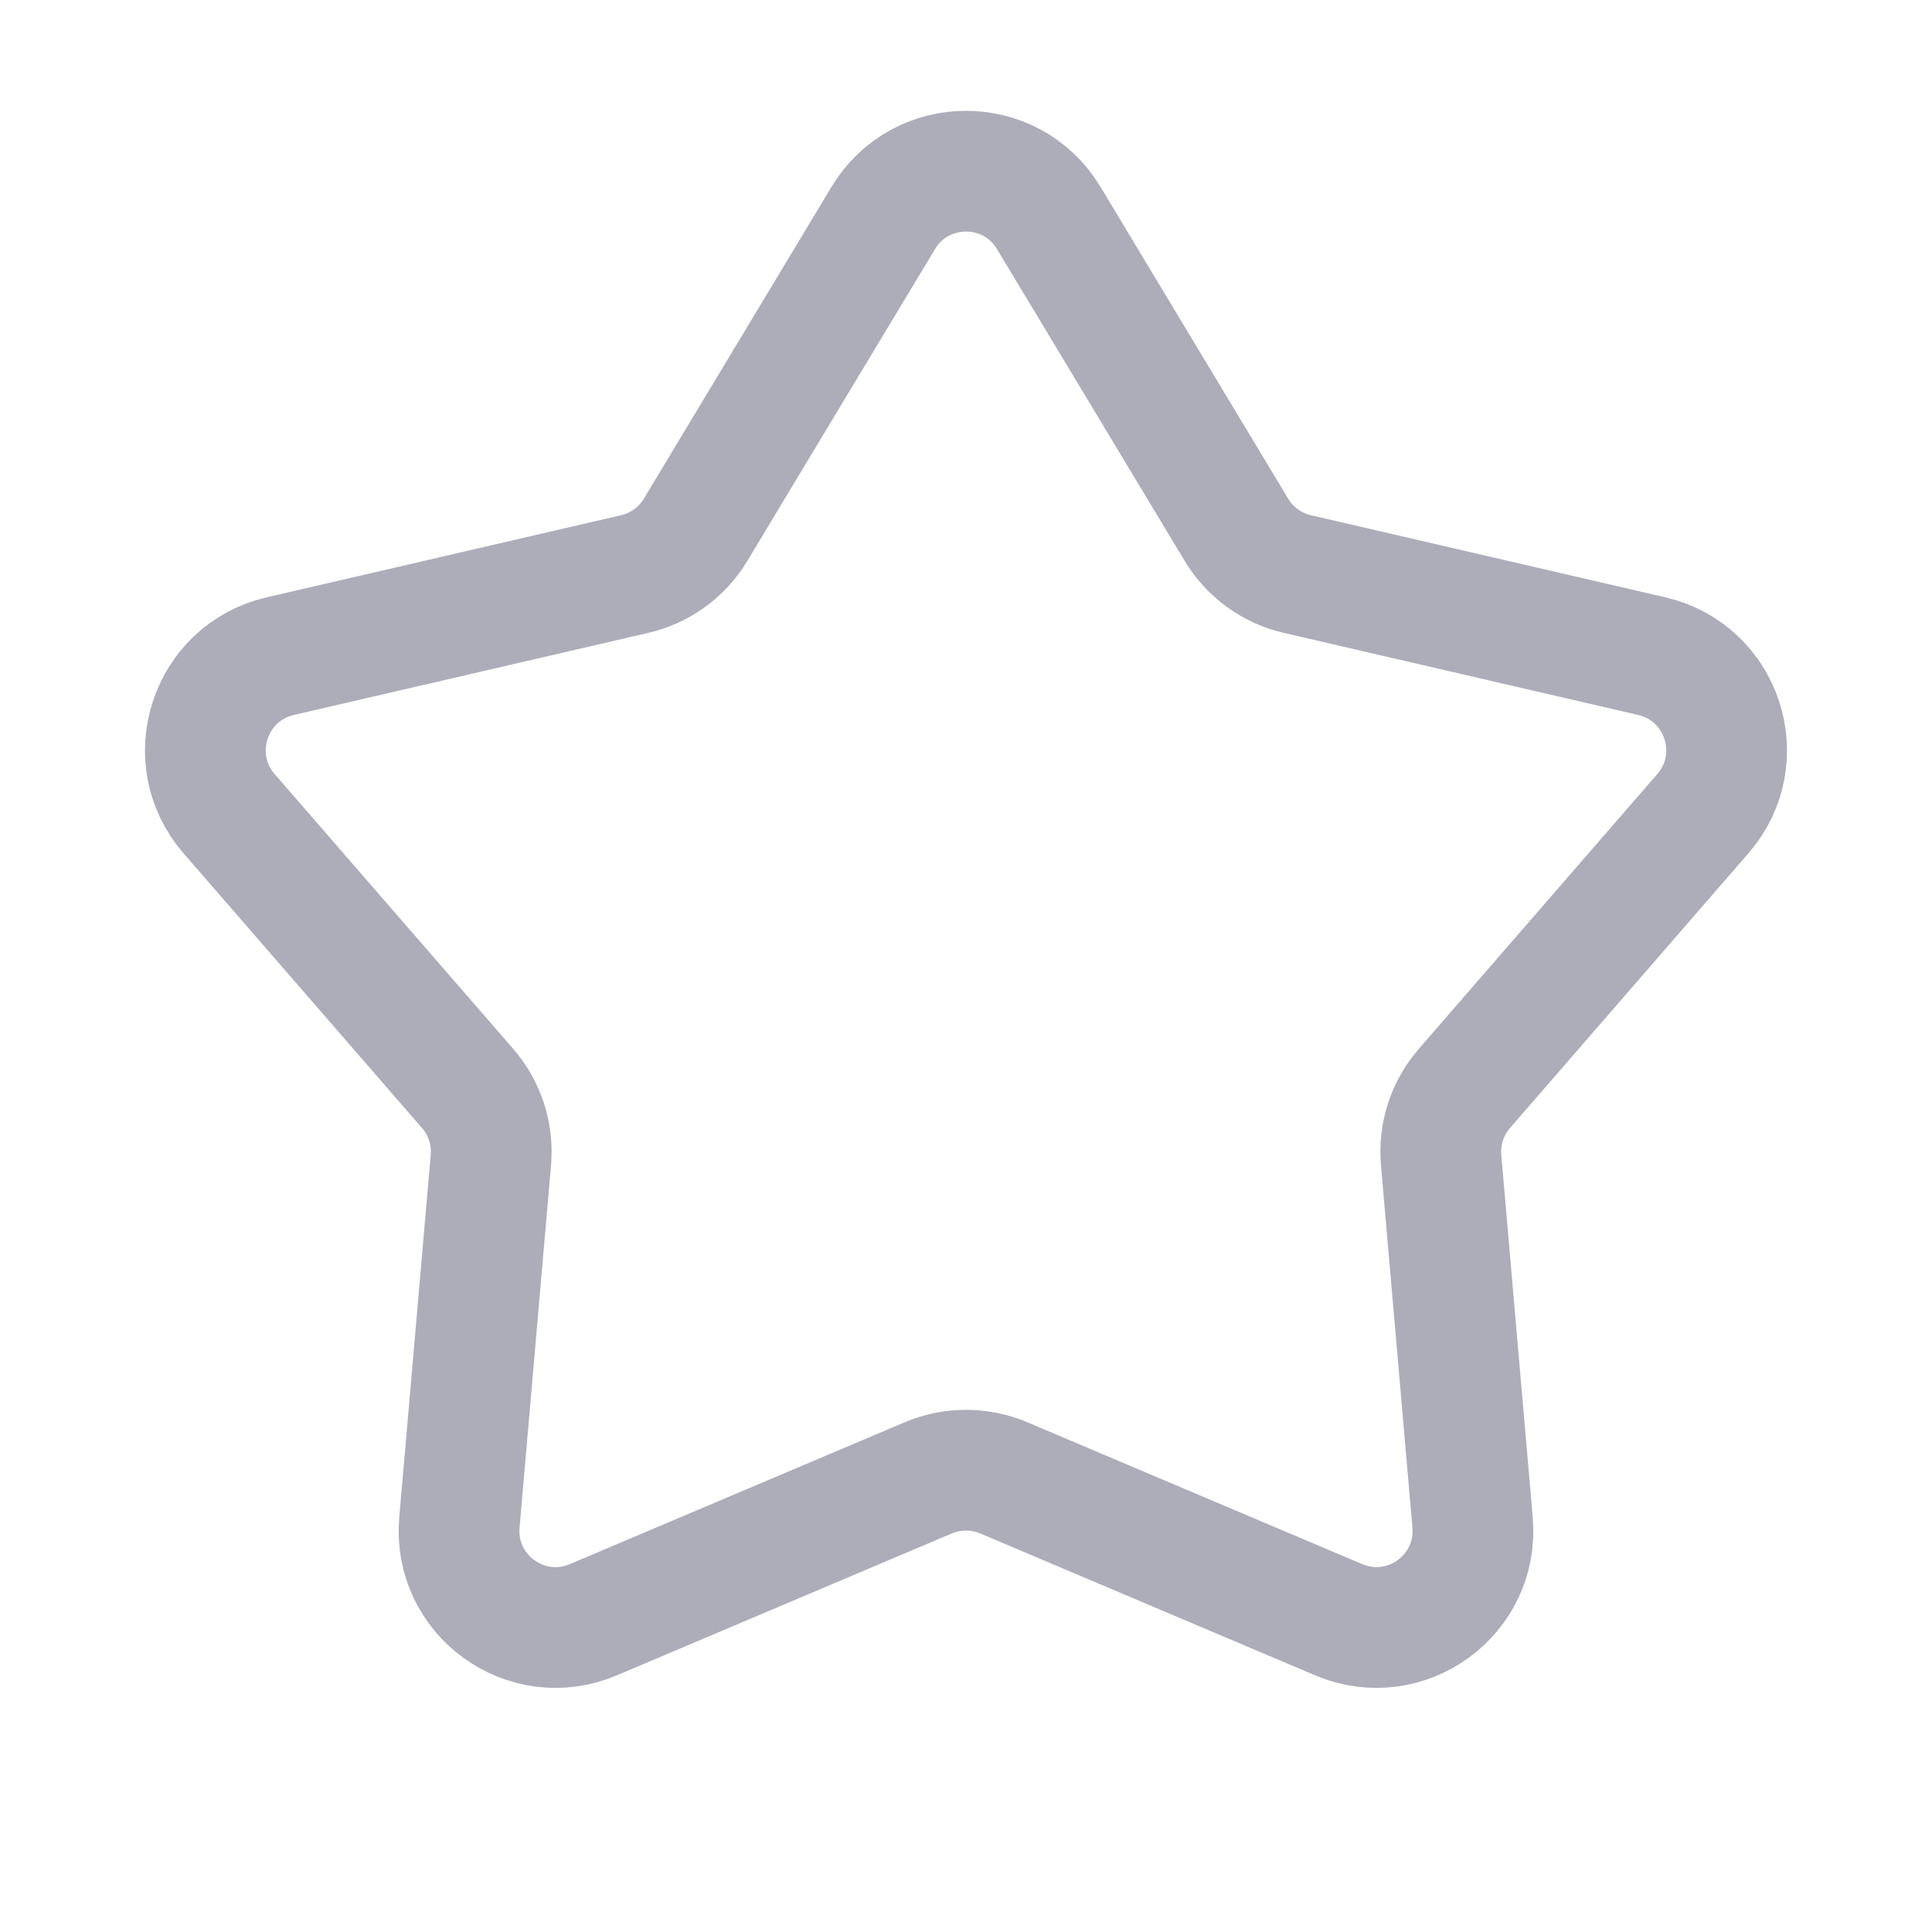
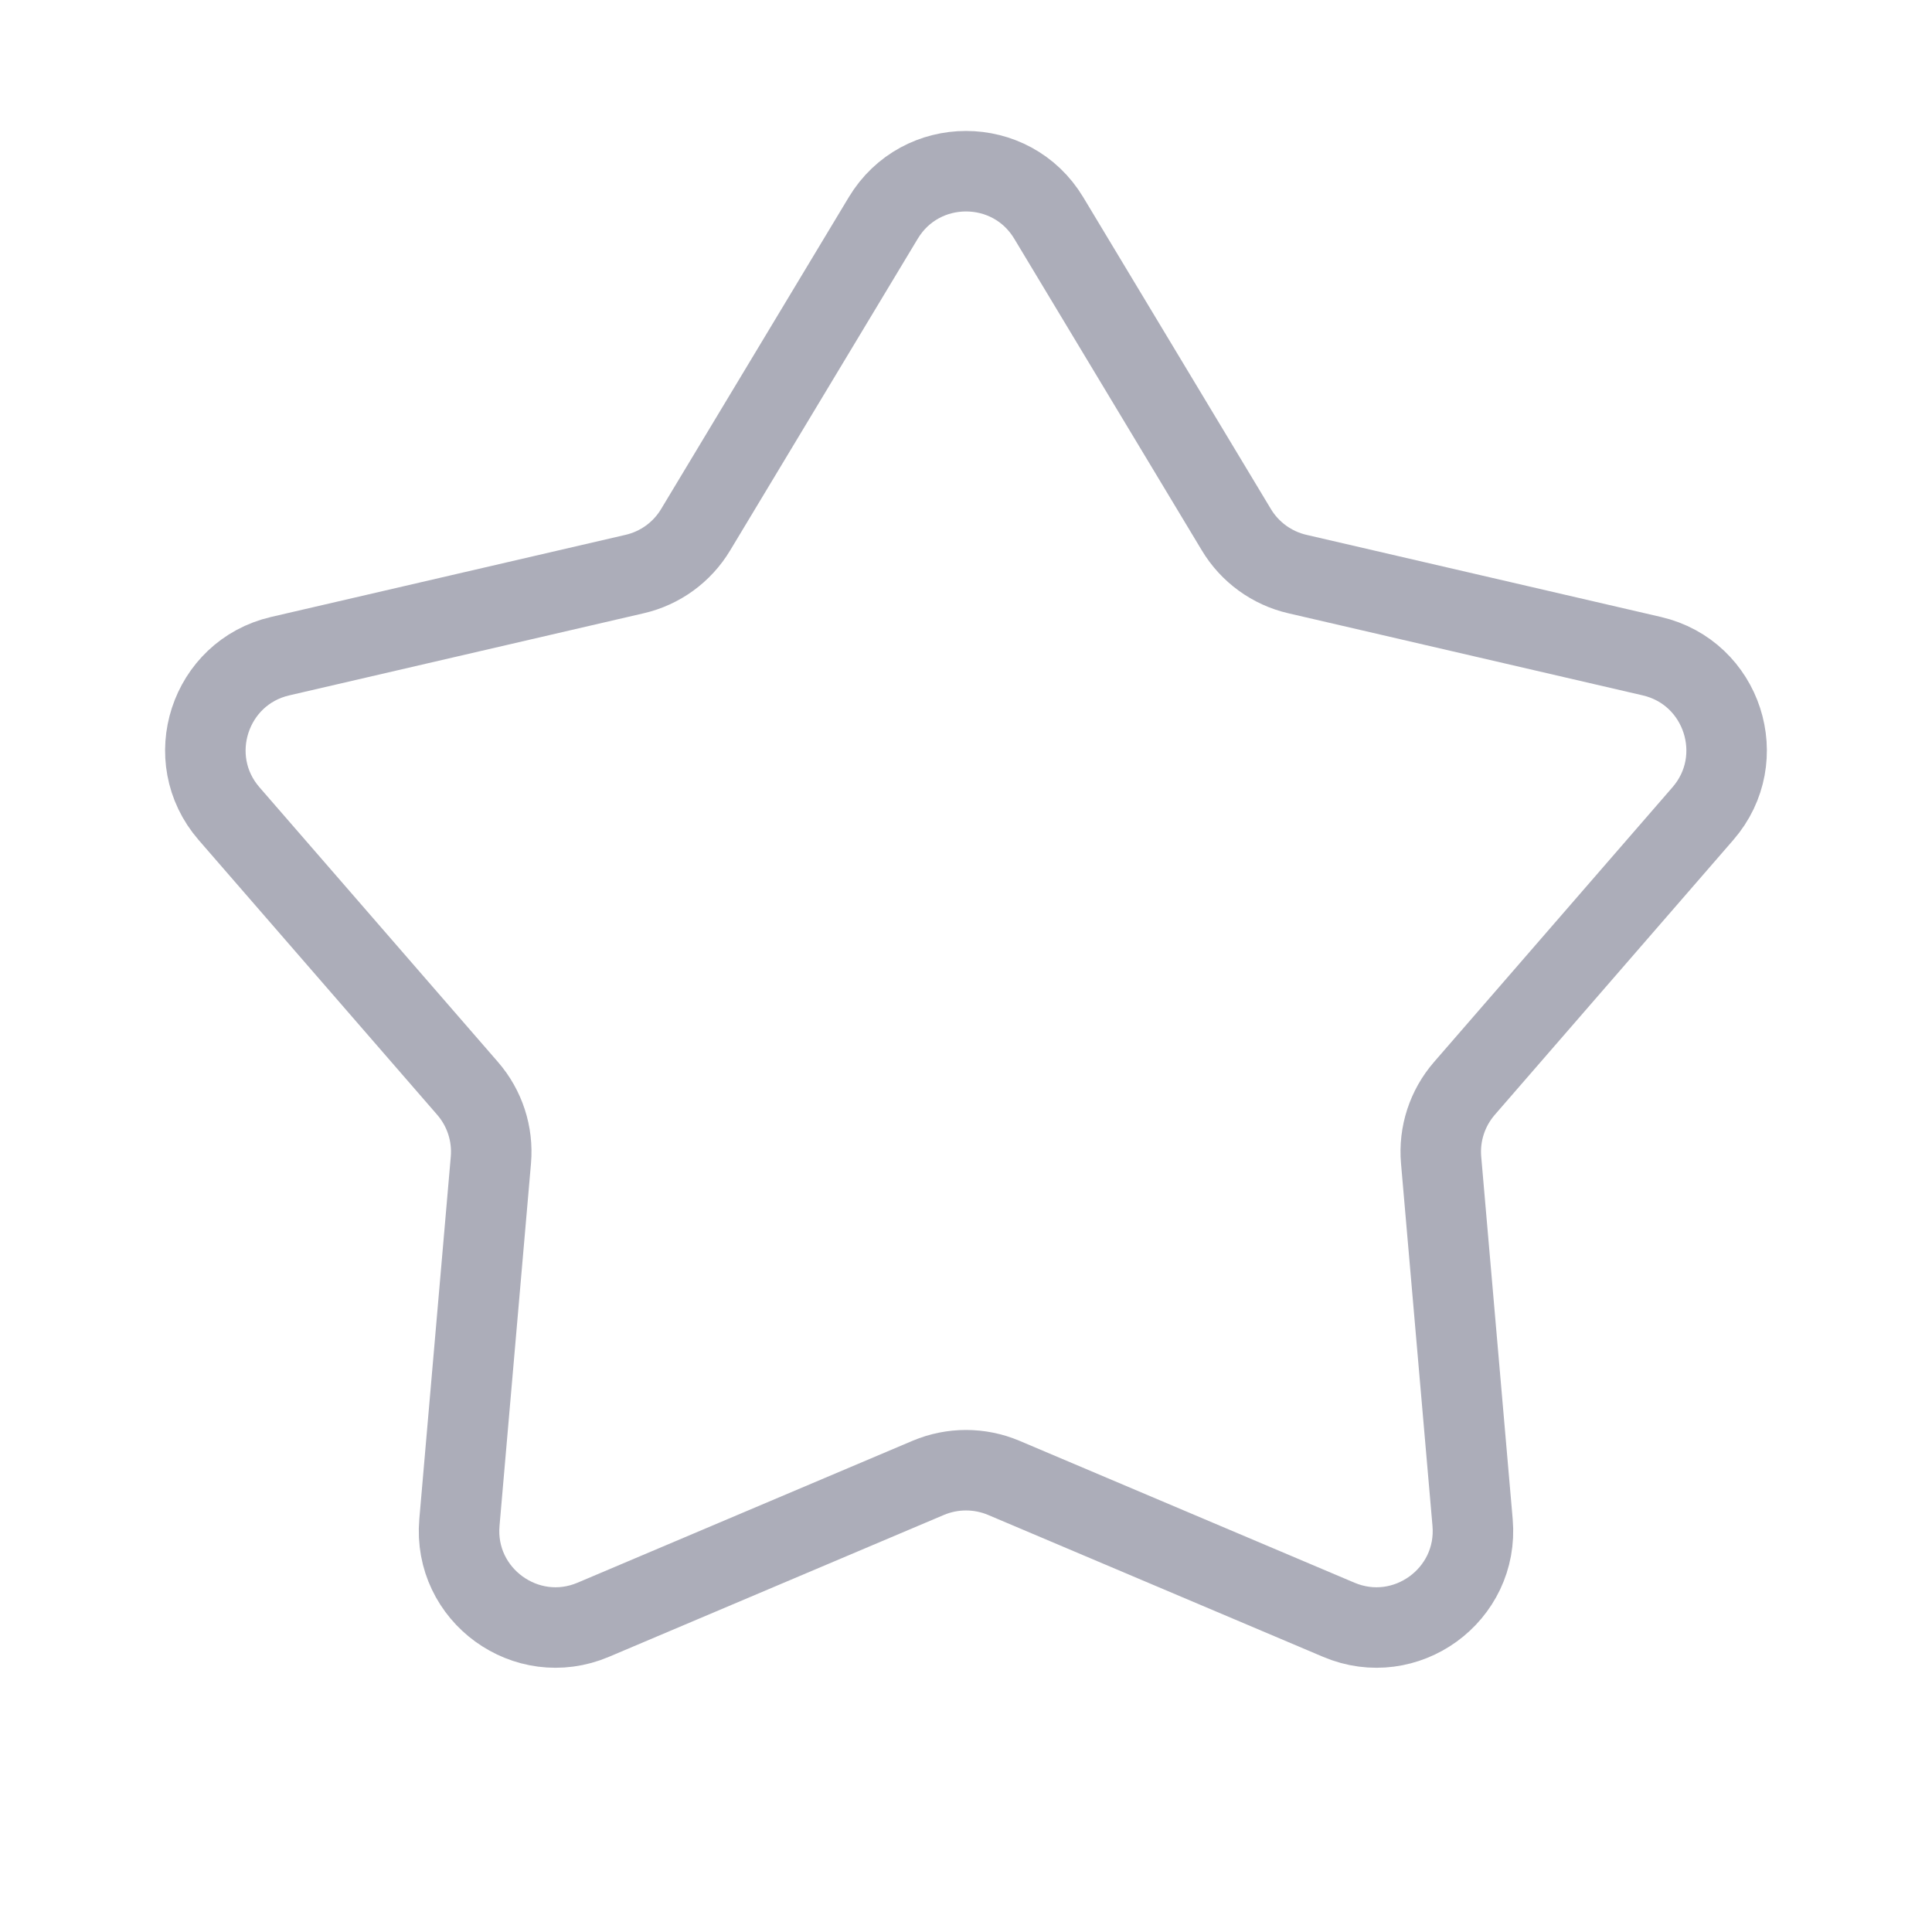
<svg xmlns="http://www.w3.org/2000/svg" width="24" height="24" viewBox="0 0 24 24" fill="none">
-   <path d="M10.972 2.708C11.438 1.933 12.562 1.933 13.028 2.708L15.359 6.581C15.526 6.859 15.8 7.058 16.116 7.131L20.519 8.151C21.4 8.355 21.747 9.424 21.154 10.107L18.192 13.52C17.979 13.765 17.874 14.086 17.902 14.41L18.293 18.913C18.371 19.814 17.462 20.474 16.63 20.121L12.468 18.358C12.169 18.232 11.831 18.232 11.532 18.358L7.37 20.121C6.538 20.474 5.629 19.814 5.707 18.913L6.098 14.41C6.126 14.086 6.021 13.765 5.808 13.52L2.845 10.107C2.253 9.424 2.6 8.355 3.481 8.151L7.884 7.131C8.201 7.058 8.474 6.859 8.641 6.581L10.972 2.708Z" stroke="#ACADB9" stroke-width="1.5" />
+   <path d="M10.972 2.708C11.438 1.933 12.562 1.933 13.028 2.708L15.359 6.581C15.526 6.859 15.8 7.058 16.116 7.131L20.519 8.151C21.4 8.355 21.747 9.424 21.154 10.107L18.192 13.52C17.979 13.765 17.874 14.086 17.902 14.41L18.293 18.913C18.371 19.814 17.462 20.474 16.63 20.121L12.468 18.358C12.169 18.232 11.831 18.232 11.532 18.358L7.37 20.121C6.538 20.474 5.629 19.814 5.707 18.913L6.098 14.41C6.126 14.086 6.021 13.765 5.808 13.52L2.845 10.107C2.253 9.424 2.6 8.355 3.481 8.151L7.884 7.131C8.201 7.058 8.474 6.859 8.641 6.581L10.972 2.708Z" stroke="#ACADB9" strokeWidth="1.5" />
</svg>
